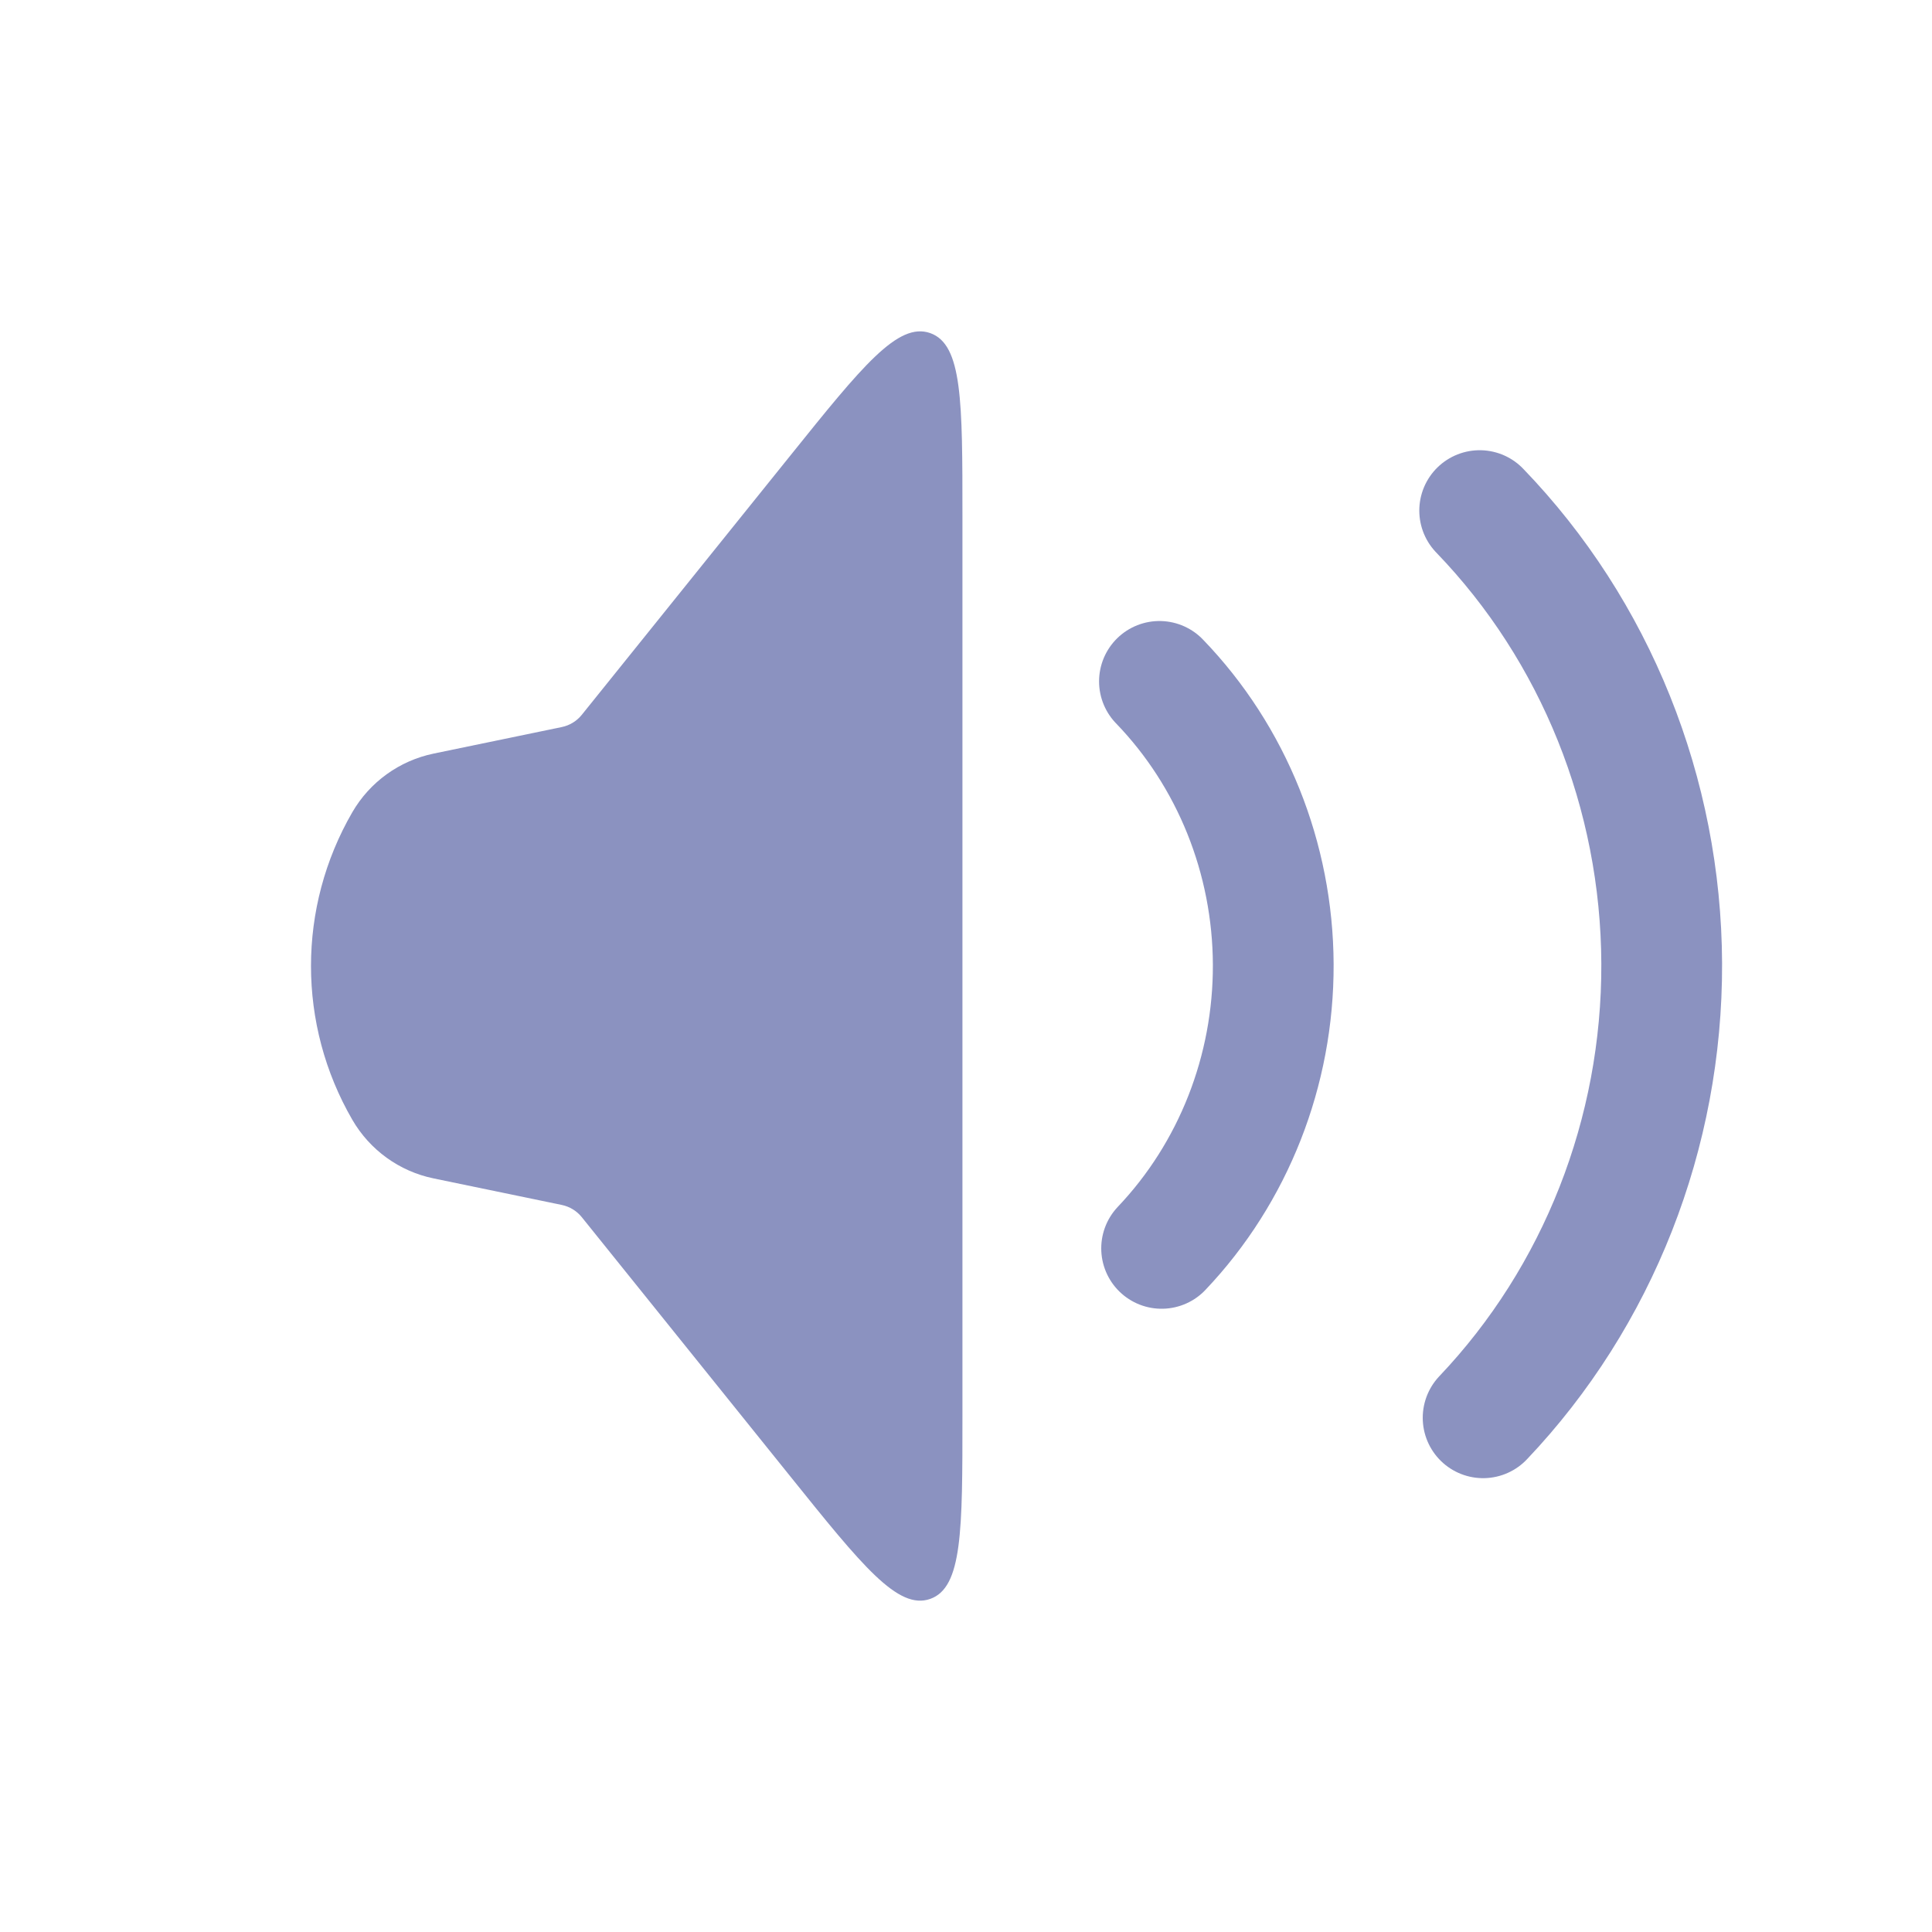
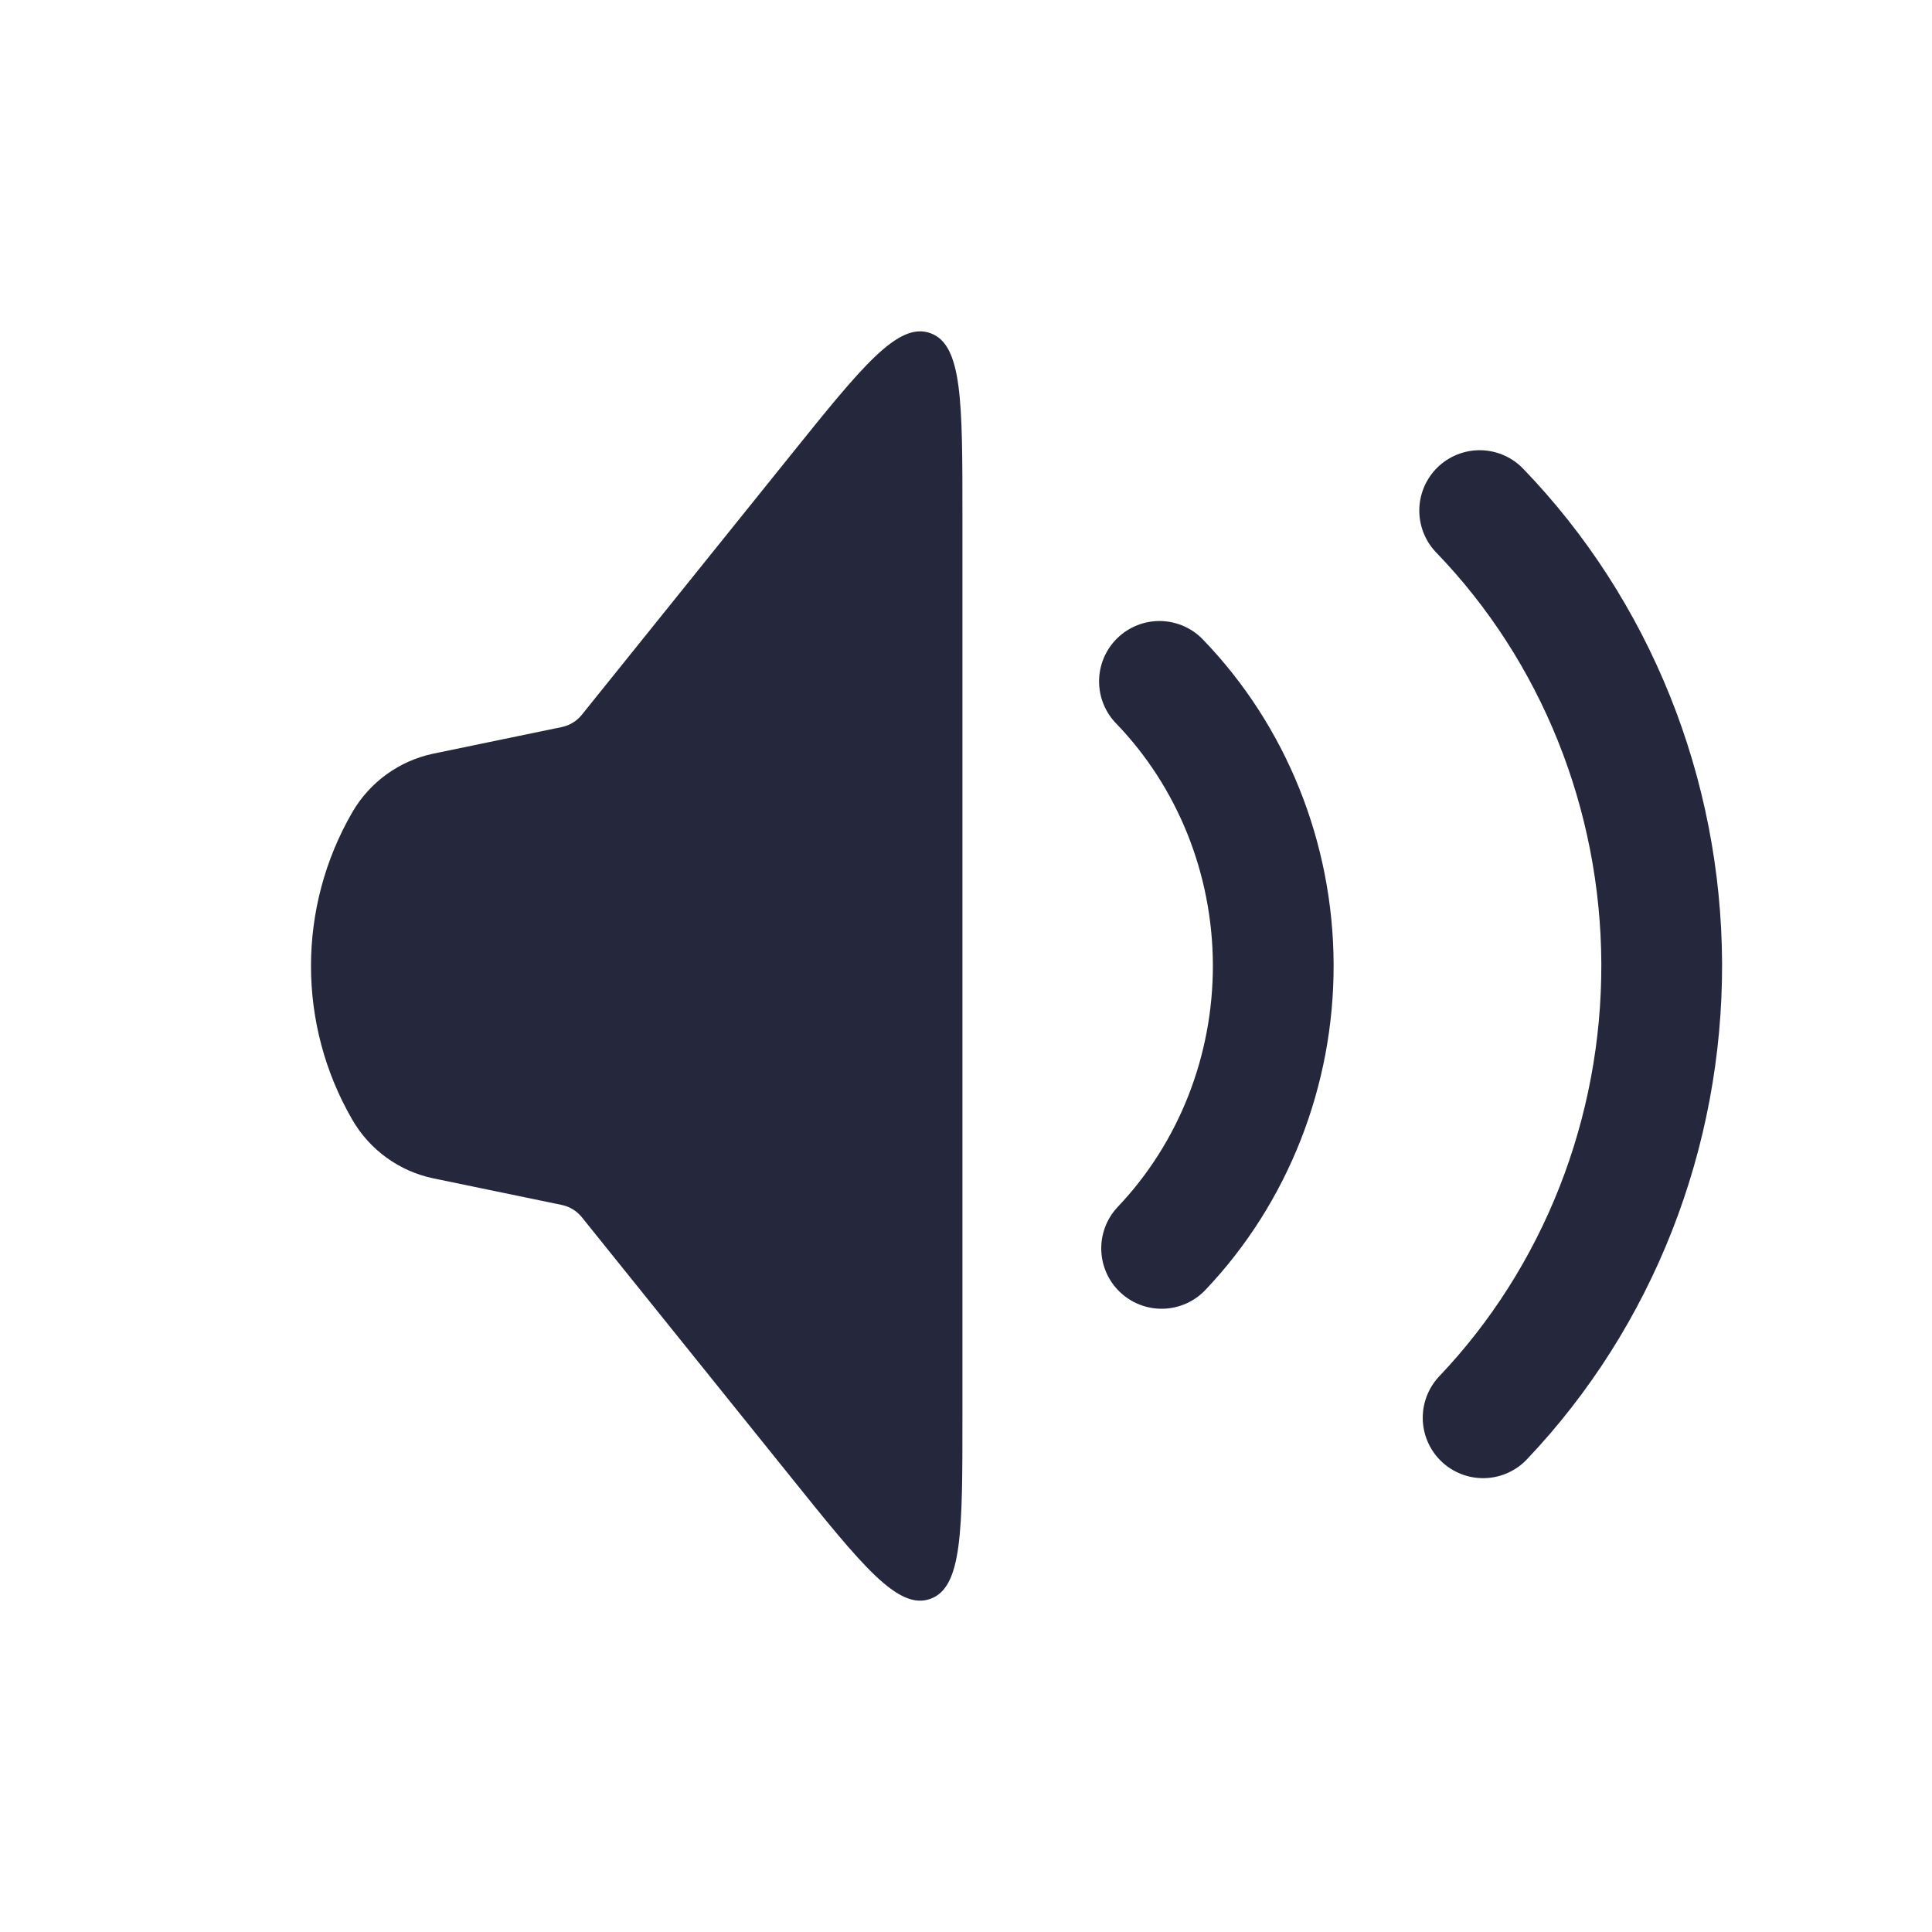
<svg xmlns="http://www.w3.org/2000/svg" width="30" height="30" viewBox="0 0 31 32" fill="none">
-   <path d="M5.335 18.546C4.423 16.971 4.423 15.029 5.335 13.454C5.625 12.953 6.114 12.6 6.681 12.482L8.806 12.042C8.936 12.015 9.053 11.943 9.136 11.84L12.595 7.54C13.78 6.066 14.373 5.329 14.907 5.517C15.441 5.705 15.441 6.651 15.441 8.542L15.441 23.457C15.441 25.349 15.441 26.295 14.907 26.483C14.373 26.672 13.78 25.934 12.595 24.46L9.136 20.16C9.053 20.057 8.936 19.985 8.806 19.958L6.681 19.518C6.114 19.401 5.625 19.047 5.335 18.546Z" fill="#8b92c0" />
-   <path d="M18.704 11.286C19.905 12.53 20.582 14.215 20.589 15.974C20.595 17.733 19.931 19.423 18.74 20.677" stroke="#8b92c0" stroke-width="2" stroke-linecap="round" />
-   <path d="M24.008 8.457C25.928 10.447 27.012 13.143 27.023 15.958C27.033 18.772 25.97 21.477 24.065 23.483" stroke="#8b92c0" stroke-width="2" stroke-linecap="round" />
+   <path d="M5.335 18.546C4.423 16.971 4.423 15.029 5.335 13.454C5.625 12.953 6.114 12.6 6.681 12.482L8.806 12.042C8.936 12.015 9.053 11.943 9.136 11.84L12.595 7.54C13.78 6.066 14.373 5.329 14.907 5.517C15.441 5.705 15.441 6.651 15.441 8.542L15.441 23.457C15.441 25.349 15.441 26.295 14.907 26.483C14.373 26.672 13.78 25.934 12.595 24.46L9.136 20.16C9.053 20.057 8.936 19.985 8.806 19.958L6.681 19.518C6.114 19.401 5.625 19.047 5.335 18.546Z" fill="#25283D" />
+   <path d="M18.704 11.286C19.905 12.53 20.582 14.215 20.589 15.974C20.595 17.733 19.931 19.423 18.74 20.677" stroke="#25283D" stroke-width="2" stroke-linecap="round" />
+   <path d="M24.008 8.457C25.928 10.447 27.012 13.143 27.023 15.958C27.033 18.772 25.97 21.477 24.065 23.483" stroke="#25283D" stroke-width="2" stroke-linecap="round" />
</svg>
